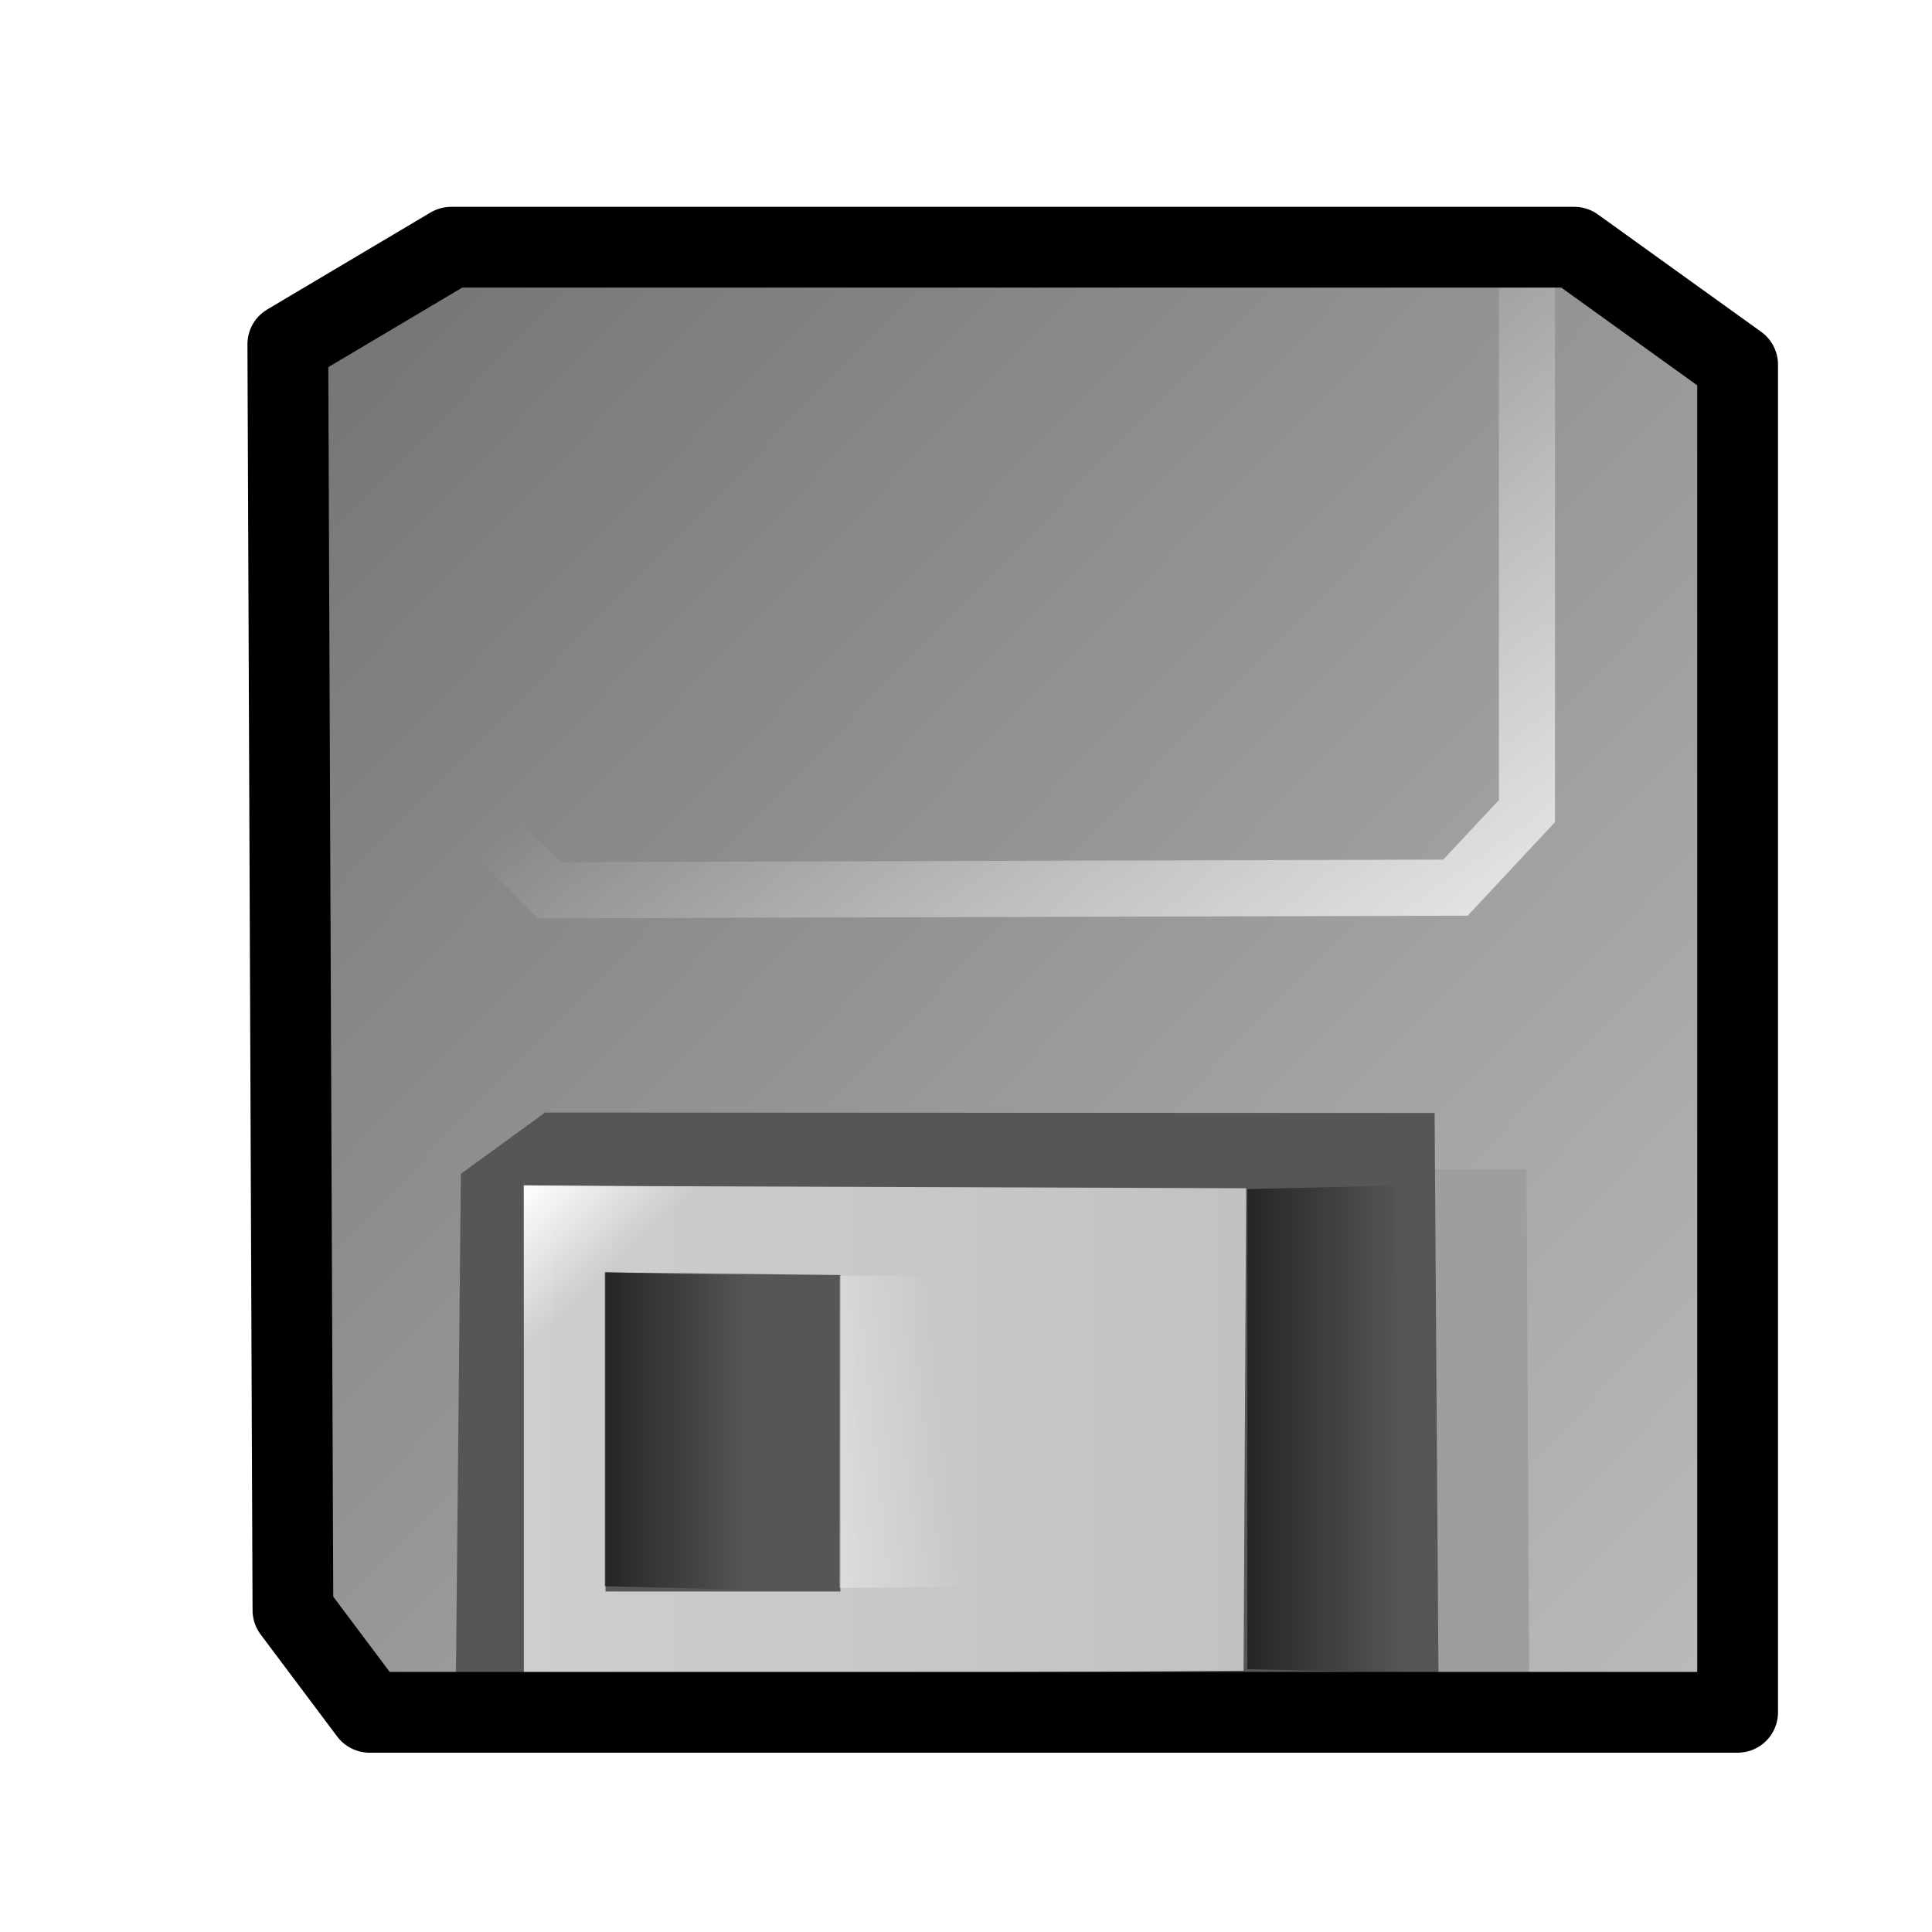
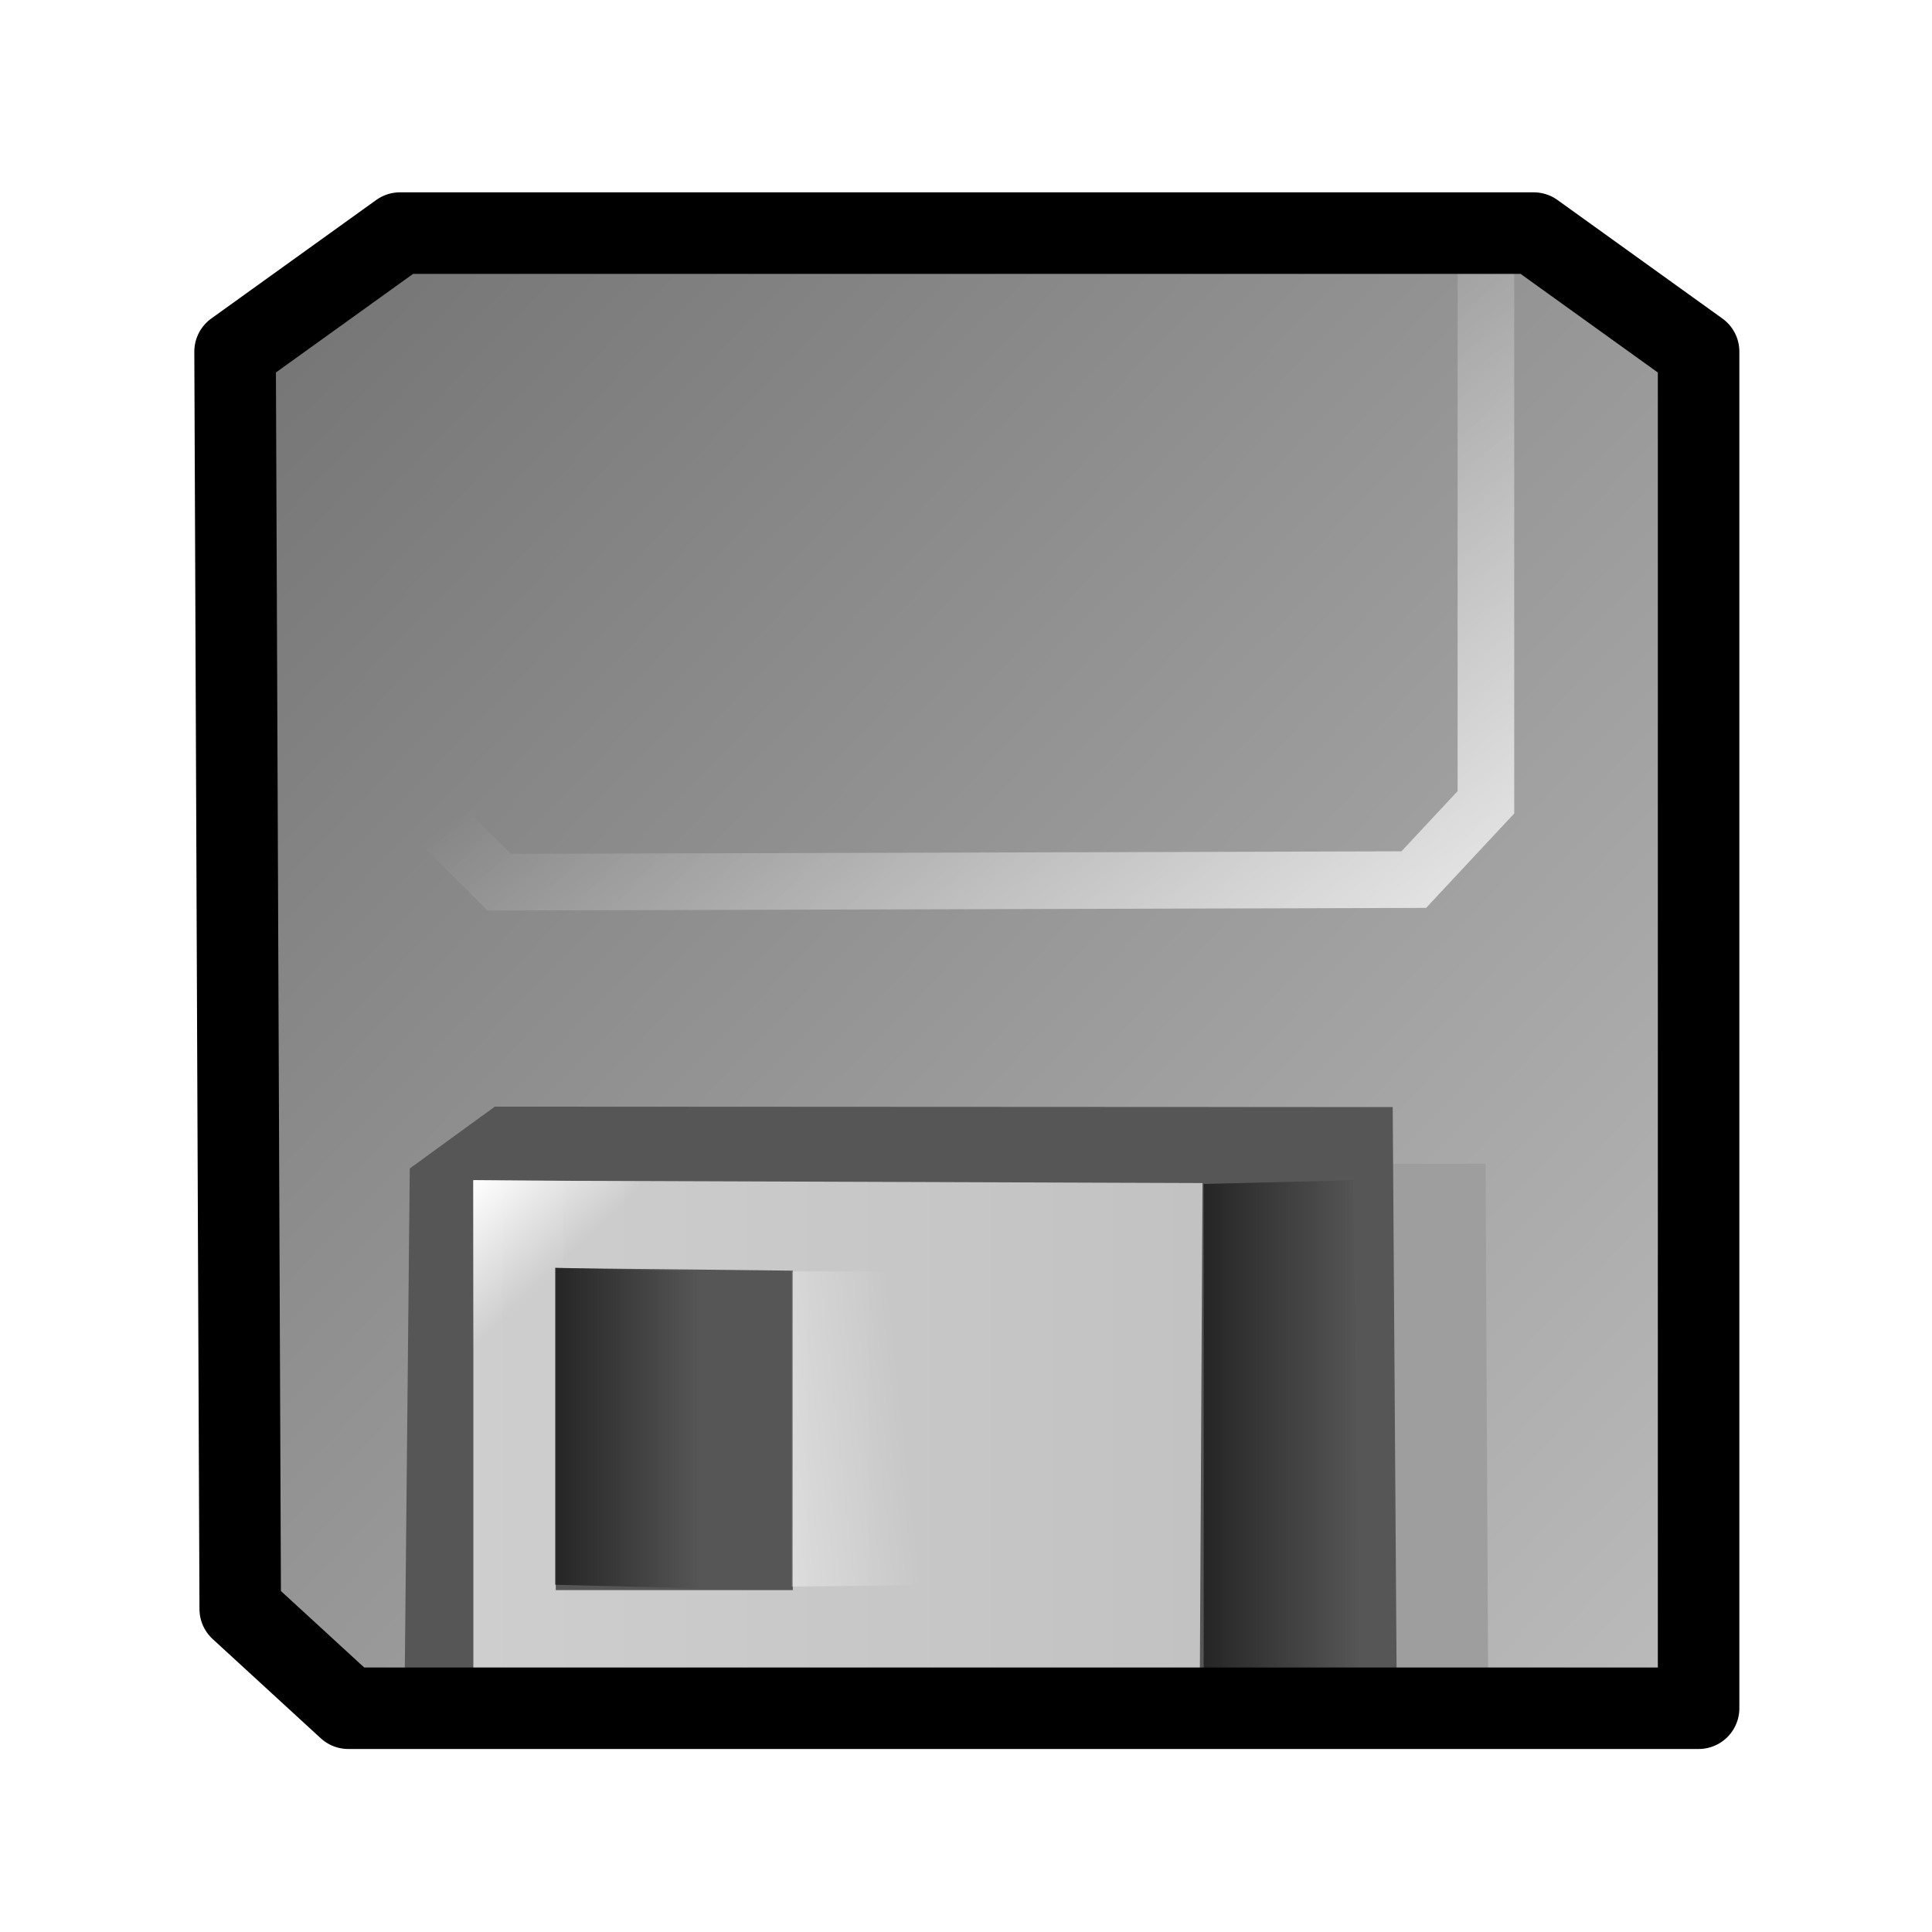
<svg xmlns="http://www.w3.org/2000/svg" xmlns:xlink="http://www.w3.org/1999/xlink" width="400" height="400" id="svg2" version="1.0">
  <defs id="defs4">
    <linearGradient id="linearGradient10933">
      <stop id="stop10935" offset="0" style="stop-color:#cecece;stop-opacity:1" />
      <stop id="stop10937" offset="1" style="stop-color:#c2c2c2;stop-opacity:1" />
    </linearGradient>
    <linearGradient id="linearGradient9461">
      <stop style="stop-color:#ffffff;stop-opacity:1;" offset="0" id="stop9463" />
      <stop style="stop-color:#ffffff;stop-opacity:0;" offset="1" id="stop9465" />
    </linearGradient>
    <linearGradient id="linearGradient8727">
      <stop style="stop-color:#c2c2c2;stop-opacity:1" offset="0" id="stop8729" />
      <stop style="stop-color:#6e6e6e;stop-opacity:1" offset="1" id="stop8731" />
    </linearGradient>
    <linearGradient id="linearGradient6503">
      <stop id="stop6505" offset="0" style="stop-color:#cfc66b;stop-opacity:1;" />
      <stop id="stop6507" offset="1" style="stop-color:#000000;stop-opacity:1;" />
    </linearGradient>
    <linearGradient id="linearGradient5753">
      <stop style="stop-color:#000000;stop-opacity:1;" offset="0" id="stop5755" />
      <stop style="stop-color:#e09d17;stop-opacity:1" offset="1" id="stop5757" />
    </linearGradient>
    <linearGradient id="linearGradient5739">
      <stop id="stop5741" offset="0" style="stop-color:#cfc66b;stop-opacity:1;" />
      <stop id="stop5743" offset="1" style="stop-color:#f2d30f;stop-opacity:1;" />
    </linearGradient>
    <linearGradient id="linearGradient4985">
      <stop style="stop-color:#000000;stop-opacity:0.567;" offset="0" id="stop4987" />
      <stop style="stop-color:#000000;stop-opacity:0;" offset="1" id="stop4989" />
    </linearGradient>
    <linearGradient id="linearGradient2789">
      <stop style="stop-color:#cfc66b;stop-opacity:1;" offset="0" id="stop2791" />
      <stop style="stop-color:#cfc66b;stop-opacity:0;" offset="1" id="stop2793" />
    </linearGradient>
    <linearGradient id="linearGradient2055">
      <stop style="stop-color:#cfc66b;stop-opacity:1;" offset="0" id="stop2057" />
      <stop style="stop-color:#ffffd3;stop-opacity:1;" offset="1" id="stop2059" />
    </linearGradient>
-     <linearGradient xlink:href="#linearGradient8727" id="linearGradient8733" x1="647.314" y1="808.433" x2="175.95" y2="350.395" gradientUnits="userSpaceOnUse" gradientTransform="matrix(0.739844,0,0,0.739844,-81.79466,-231.9515)" />
-     <linearGradient xlink:href="#linearGradient9461" id="linearGradient9467" x1="587.829" y1="622.723" x2="441.382" y2="414.631" gradientUnits="userSpaceOnUse" gradientTransform="matrix(0.739844,0,0,0.739844,-81.79476,-234.9411)" />
-     <linearGradient xlink:href="#linearGradient10933" id="linearGradient10940" gradientUnits="userSpaceOnUse" x1="256.643" y1="703.791" x2="459.786" y2="703.791" gradientTransform="matrix(0.739844,0,0,0.739844,-81.79466,-224.478)" />
-     <linearGradient xlink:href="#linearGradient9461" id="linearGradient13854" x1="278.264" y1="725.088" x2="377.025" y2="714.214" gradientUnits="userSpaceOnUse" gradientTransform="matrix(0.739844,0,0,0.739844,-81.79466,-231.9515)" />
-     <linearGradient xlink:href="#linearGradient9461" id="linearGradient14598" x1="257.143" y1="645.219" x2="280.357" y2="669.505" gradientUnits="userSpaceOnUse" gradientTransform="matrix(0.739844,0,0,0.739844,-81.79466,-231.9515)" />
-     <linearGradient xlink:href="#linearGradient4985" id="linearGradient15336" x1="279.812" y1="713.961" x2="320.218" y2="713.961" gradientUnits="userSpaceOnUse" gradientTransform="matrix(0.739844,0,0,0.739844,-81.79466,-231.9515)" />
-     <linearGradient xlink:href="#linearGradient4985" id="linearGradient15338" x1="459.619" y1="713.456" x2="503.056" y2="713.456" gradientUnits="userSpaceOnUse" gradientTransform="matrix(0.739844,0,0,0.739844,-81.79466,-231.9515)" />
+     <linearGradient xlink:href="#linearGradient8727" id="linearGradient8733" x1="647.314" y1="808.433" x2="175.95" y2="350.395" gradientUnits="userSpaceOnUse" gradientTransform="matrix(0.7468482,0,0,0.7468482,-94.05403,-237.5528)" />
+     <linearGradient xlink:href="#linearGradient9461" id="linearGradient9467" x1="587.829" y1="622.723" x2="441.382" y2="414.631" gradientUnits="userSpaceOnUse" gradientTransform="matrix(0.7468482,0,0,0.7468482,-94.05413,-240.5707)" />
+     <linearGradient xlink:href="#linearGradient10933" id="linearGradient10940" gradientUnits="userSpaceOnUse" x1="256.643" y1="703.791" x2="459.786" y2="703.791" gradientTransform="matrix(0.7468482,0,0,0.7468482,-94.05403,-230.0086)" />
+     <linearGradient xlink:href="#linearGradient9461" id="linearGradient13854" x1="278.264" y1="725.088" x2="377.025" y2="714.214" gradientUnits="userSpaceOnUse" gradientTransform="matrix(0.7468482,0,0,0.7468482,-94.05403,-237.5528)" />
+     <linearGradient xlink:href="#linearGradient9461" id="linearGradient14598" x1="257.143" y1="645.219" x2="280.357" y2="669.505" gradientUnits="userSpaceOnUse" gradientTransform="matrix(0.7468482,0,0,0.7468482,-94.05403,-237.5528)" />
+     <linearGradient xlink:href="#linearGradient4985" id="linearGradient15336" x1="279.812" y1="713.961" x2="320.218" y2="713.961" gradientUnits="userSpaceOnUse" gradientTransform="matrix(0.7468482,0,0,0.7468482,-94.05403,-237.5528)" />
+     <linearGradient xlink:href="#linearGradient4985" id="linearGradient15338" x1="459.619" y1="713.456" x2="503.056" y2="713.456" gradientUnits="userSpaceOnUse" gradientTransform="matrix(0.7468482,0,0,0.7468482,-94.05403,-237.5528)" />
  </defs>
  <g id="layer1">
-     <path style="fill:url(#linearGradient8733);fill-opacity:1;fill-rule:evenodd;stroke:none;stroke-width:14.1;stroke-linecap:butt;stroke-linejoin:miter;stroke-miterlimit:4;stroke-dasharray:none;stroke-opacity:1" d="M 57.719,72.075 L 58.776,334.191 L 74.629,355.33 L 357.884,355.33 L 357.884,76.303 L 324.062,51.994 L 91.54,51.994 L 57.719,72.075 z " id="path7989" />
-     <path style="fill:#9e9e9e;fill-opacity:1;fill-rule:evenodd;stroke:none;stroke-width:1px;stroke-linecap:butt;stroke-linejoin:miter;stroke-opacity:1" d="M 316.06,242.058 L 316.589,347.75 L 290.166,347.75 L 281.711,242.058 L 316.06,242.058 z " id="path7999" />
-     <path style="fill:#565656;fill-opacity:1;fill-rule:evenodd;stroke:none;stroke-width:1px;stroke-linecap:butt;stroke-linejoin:miter;stroke-opacity:1" d="M 94.364,349.773 L 95.421,243.024 L 112.86,230.341 L 297.02,230.432 L 297.821,347.131 L 94.364,349.773 z " id="path7997" />
-     <path style="fill:url(#linearGradient10940);fill-opacity:1;fill-rule:evenodd;stroke:none;stroke-width:1px;stroke-linecap:butt;stroke-linejoin:miter;stroke-opacity:1" d="M 108.461,245.485 L 108.461,346.959 L 257.47,345.895 L 258.002,246.017 L 108.461,245.485 z M 125.362,263.449 L 173.983,263.981 L 173.983,329.503 L 125.362,329.503 L 125.362,263.449 z " id="path7991" />
-     <path style="fill:none;fill-opacity:0.75;fill-rule:evenodd;stroke:url(#linearGradient9467);stroke-width:11.616;stroke-linecap:butt;stroke-linejoin:miter;stroke-miterlimit:4;stroke-dasharray:none;stroke-opacity:1" d="M 99.995,64.874 L 101.581,172.151 L 113.735,184.306 L 301.339,183.777 L 316.136,167.923 L 316.136,49.02 L 97.882,52.191 L 99.995,64.874 z " id="path7995" />
-     <path style="fill:none;fill-opacity:1;fill-rule:evenodd;stroke:black;stroke-width:16.72;stroke-linecap:butt;stroke-linejoin:round;stroke-miterlimit:4;stroke-dasharray:none;stroke-opacity:1" d="M 59.591,71.262 L 60.648,333.378 L 76.502,354.517 L 359.756,354.517 L 359.756,75.49 L 325.935,51.181 L 93.413,51.181 L 59.591,71.262 z " id="path9469" />
-     <path style="fill:url(#linearGradient13854);fill-opacity:1;fill-rule:evenodd;stroke:none;stroke-width:1px;stroke-linecap:butt;stroke-linejoin:miter;stroke-opacity:1" d="M 173.801,264.132 L 173.801,328.778 L 207.805,328.404 L 207.058,264.132 L 173.801,264.132 z " id="path13120" />
-     <path style="fill:url(#linearGradient14598);fill-opacity:1;fill-rule:evenodd;stroke:none;stroke-width:1px;stroke-linecap:butt;stroke-linejoin:miter;stroke-opacity:1" d="M 108.451,245.41 L 108.451,280.553 L 125.097,281.345 L 125.097,263.113 L 142.801,263.378 L 142.536,245.674 L 108.451,245.41 z " id="path13856" />
-     <path style="fill:url(#linearGradient15336);fill-opacity:1;fill-rule:evenodd;stroke:none;stroke-width:1px;stroke-linecap:butt;stroke-linejoin:miter;stroke-opacity:1" d="M 125.223,263.385 L 125.223,328.404 L 155.117,329.152 L 155.117,264.132 L 125.223,263.385 z " id="path14600" />
-     <path style="fill:url(#linearGradient15338);fill-opacity:1;fill-rule:evenodd;stroke:none;stroke-width:1px;stroke-linecap:butt;stroke-linejoin:miter;stroke-opacity:1" d="M 258.252,246.195 L 258.252,345.594 L 290.388,346.341 L 288.893,245.448 L 258.252,246.195 z " id="path14602" />
+     <path style="fill:url(#linearGradient8733);fill-opacity:1;fill-rule:evenodd;stroke:none;stroke-width:14.1;stroke-linecap:butt;stroke-linejoin:miter;stroke-miterlimit:4;stroke-dasharray:none;stroke-opacity:1" d="M 46.78,69.352 L 47.847,333.95 L 63.851,355.288 L 349.787,355.288 L 349.787,73.62 L 315.645,49.081 L 80.922,49.081 L 46.78,69.352 z" id="path7989" />
+     <path style="fill:#9e9e9e;fill-opacity:1;fill-rule:evenodd;stroke:none;stroke-width:1px;stroke-linecap:butt;stroke-linejoin:miter;stroke-opacity:1" d="M 307.568,240.944 L 308.101,347.637 L 281.428,347.637 L 272.893,240.944 L 307.568,240.944 z" id="path7999" />
+     <path style="fill:#565656;fill-opacity:1;fill-rule:evenodd;stroke:none;stroke-width:1px;stroke-linecap:butt;stroke-linejoin:miter;stroke-opacity:1" d="M 83.772,349.679 L 84.839,241.92 L 102.443,229.116 L 288.347,229.208 L 289.155,347.012 L 83.772,349.679 z" id="path7997" />
+     <path style="fill:url(#linearGradient10940);fill-opacity:1;fill-rule:evenodd;stroke:none;stroke-width:1px;stroke-linecap:butt;stroke-linejoin:miter;stroke-opacity:1" d="M 98.003,244.403 L 98.003,346.838 L 248.422,345.765 L 248.959,244.94 L 98.003,244.403 z M 115.063,262.538 L 164.145,263.075 L 164.145,329.217 L 115.063,329.217 L 115.063,262.538 z" id="path7991" />
+     <path style="fill:none;fill-opacity:0.75;fill-rule:evenodd;stroke:url(#linearGradient9467);stroke-width:11.726;stroke-linecap:butt;stroke-linejoin:miter;stroke-miterlimit:4;stroke-dasharray:none;stroke-opacity:1" d="M 89.457,62.082 L 91.058,170.375 L 103.327,182.645 L 292.707,182.112 L 307.643,166.108 L 307.643,46.079 L 87.323,49.279 L 89.457,62.082 z" id="path7995" />
+     <path style="fill:none;fill-opacity:1;fill-rule:evenodd;stroke:#000000;stroke-width:16.878;stroke-linecap:butt;stroke-linejoin:round;stroke-miterlimit:4;stroke-dasharray:none;stroke-opacity:1" d="M 48.67,72.799 L 49.737,333.129 L 72.113,353.671 L 351.677,353.671 L 351.677,72.799 L 317.536,48.26 L 82.812,48.26 L 48.67,72.799 z" id="path9469" />
+     <path style="fill:url(#linearGradient13854);fill-opacity:1;fill-rule:evenodd;stroke:none;stroke-width:1px;stroke-linecap:butt;stroke-linejoin:miter;stroke-opacity:1" d="M 163.961,263.227 L 163.961,328.485 L 198.288,328.108 L 197.533,263.227 L 163.961,263.227 z" id="path13120" />
+     <path style="fill:url(#linearGradient14598);fill-opacity:1;fill-rule:evenodd;stroke:none;stroke-width:1px;stroke-linecap:butt;stroke-linejoin:miter;stroke-opacity:1" d="M 97.993,244.328 L 97.993,279.803 L 114.797,280.603 L 114.797,262.199 L 132.668,262.466 L 132.401,244.595 L 97.993,244.328 z" id="path13856" />
+     <path style="fill:url(#linearGradient15336);fill-opacity:1;fill-rule:evenodd;stroke:none;stroke-width:1px;stroke-linecap:butt;stroke-linejoin:miter;stroke-opacity:1" d="M 114.923,262.473 L 114.923,328.108 L 145.1,328.863 L 145.1,263.227 L 114.923,262.473 z" id="path14600" />
+     <path style="fill:url(#linearGradient15338);fill-opacity:1;fill-rule:evenodd;stroke:none;stroke-width:1px;stroke-linecap:butt;stroke-linejoin:miter;stroke-opacity:1" d="M 249.212,245.121 L 249.212,345.46 L 281.652,346.214 L 280.143,244.366 L 249.212,245.121 z" id="path14602" />
  </g>
</svg>
